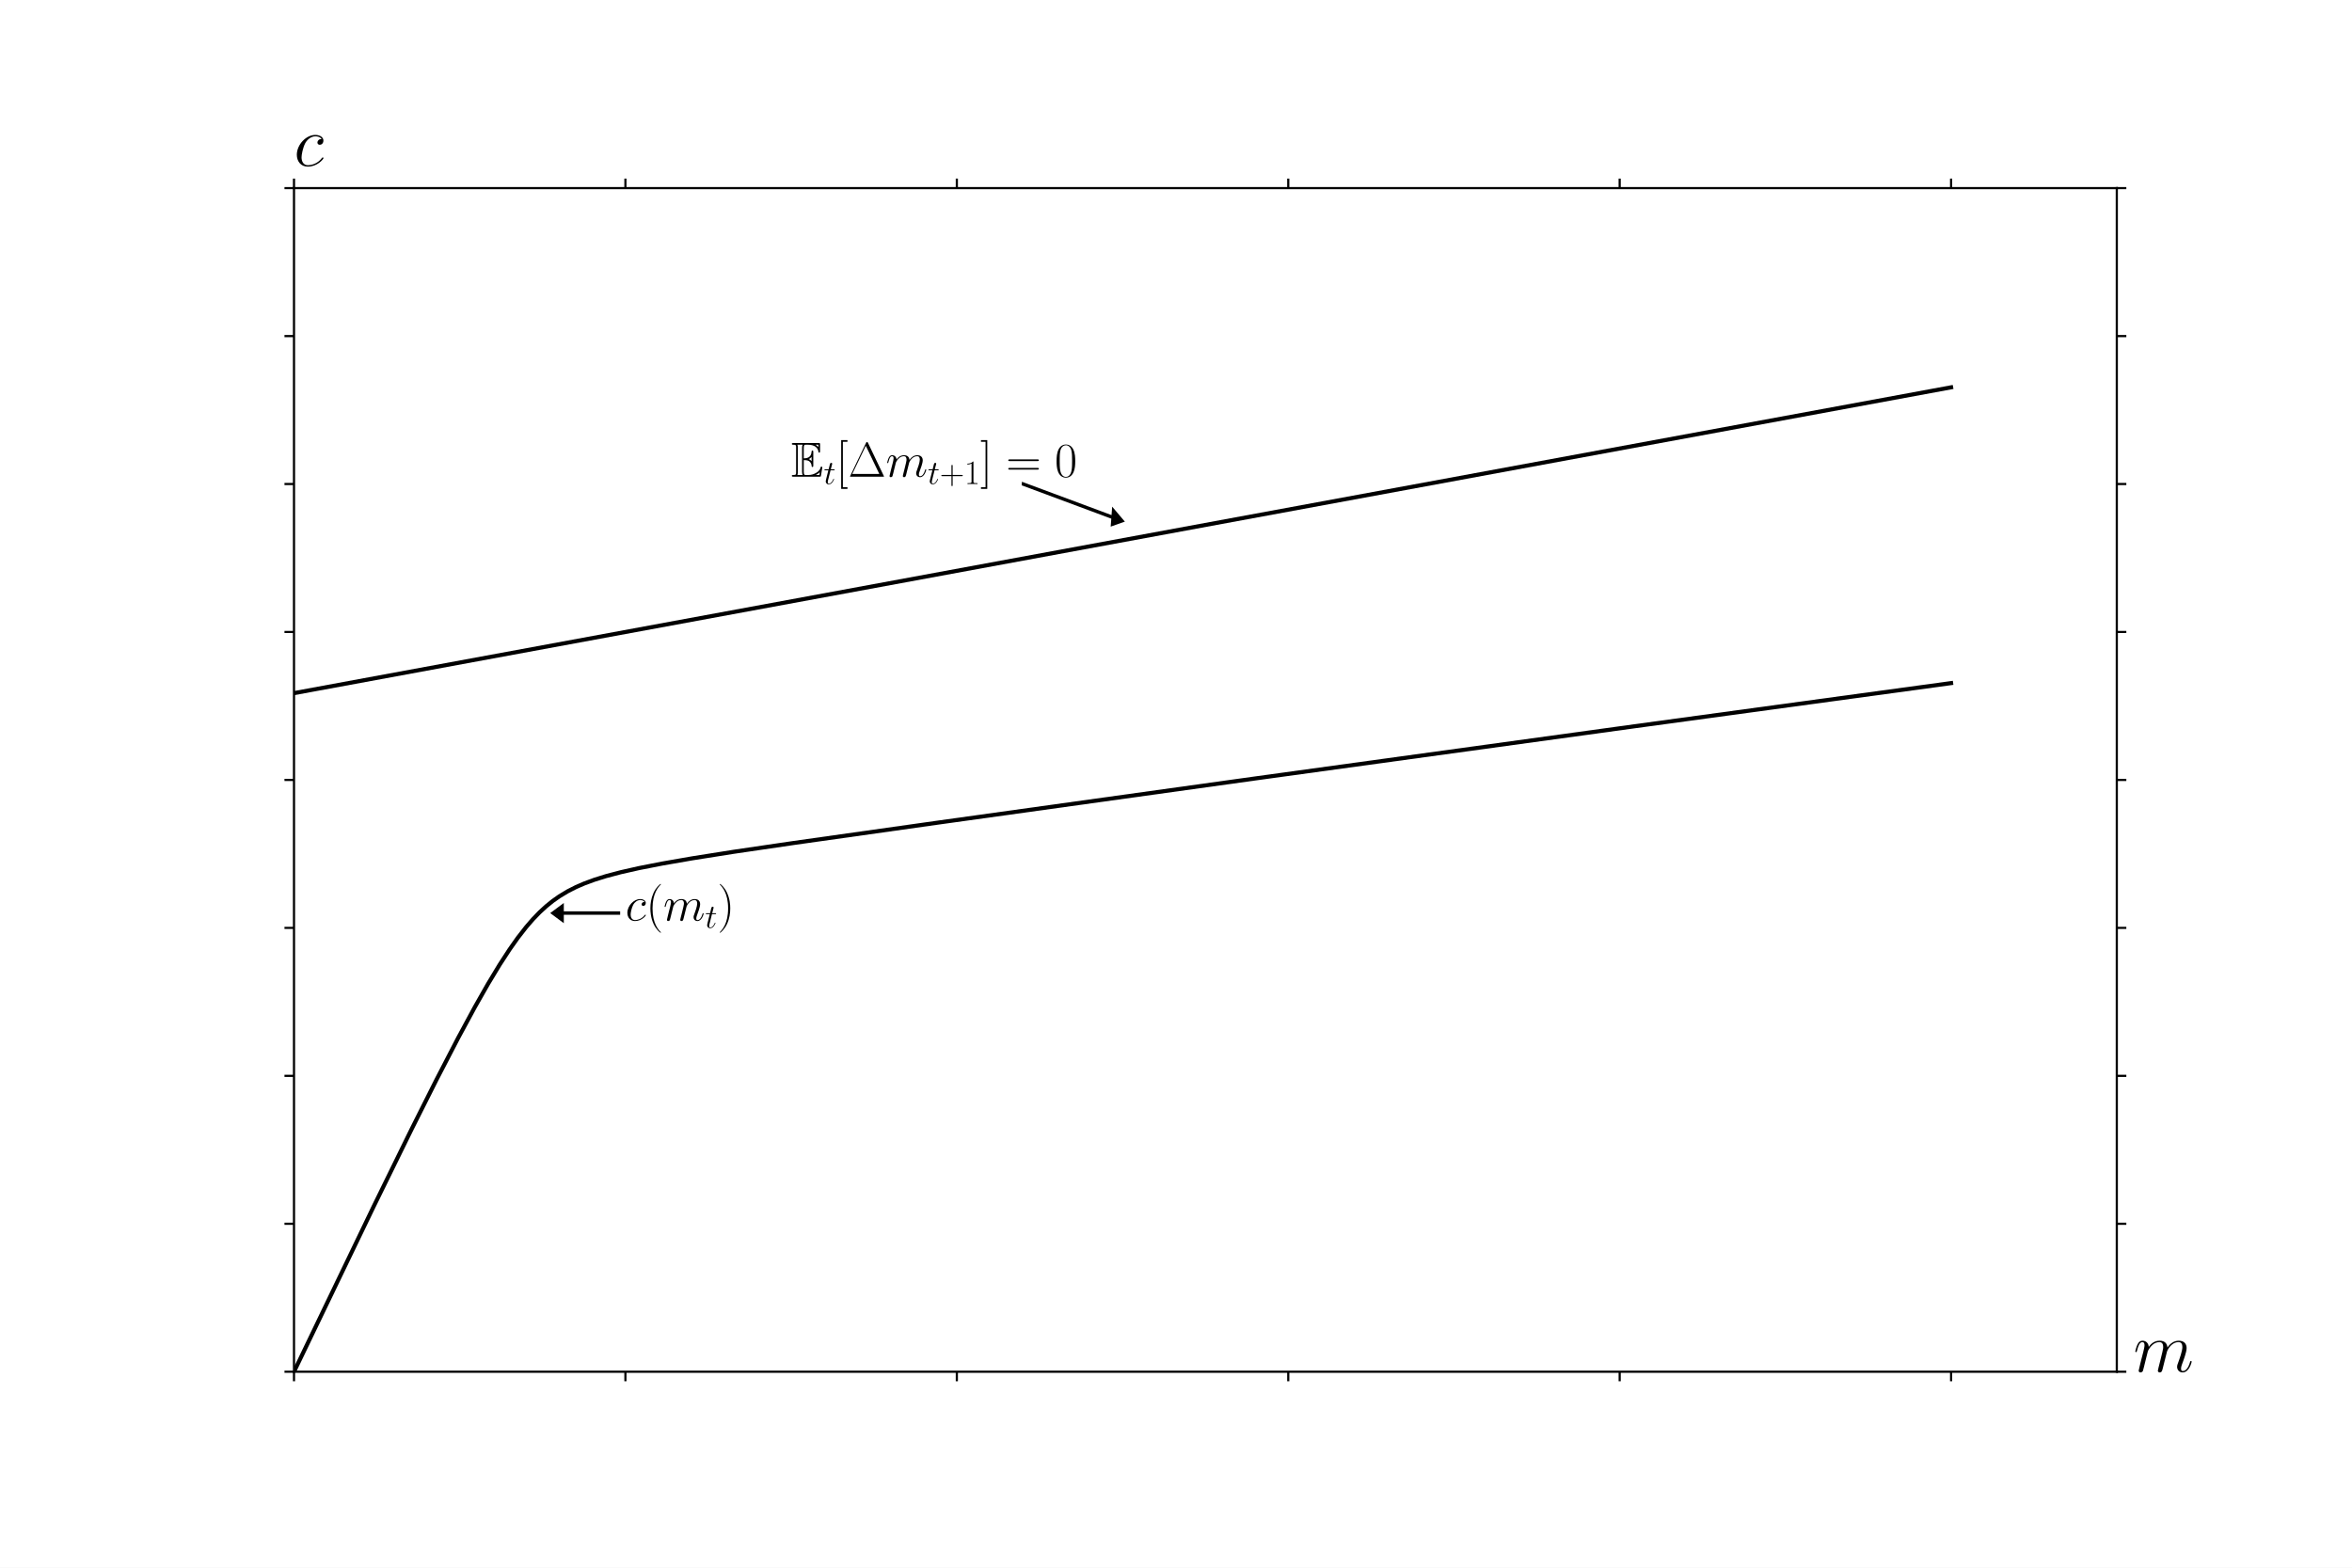
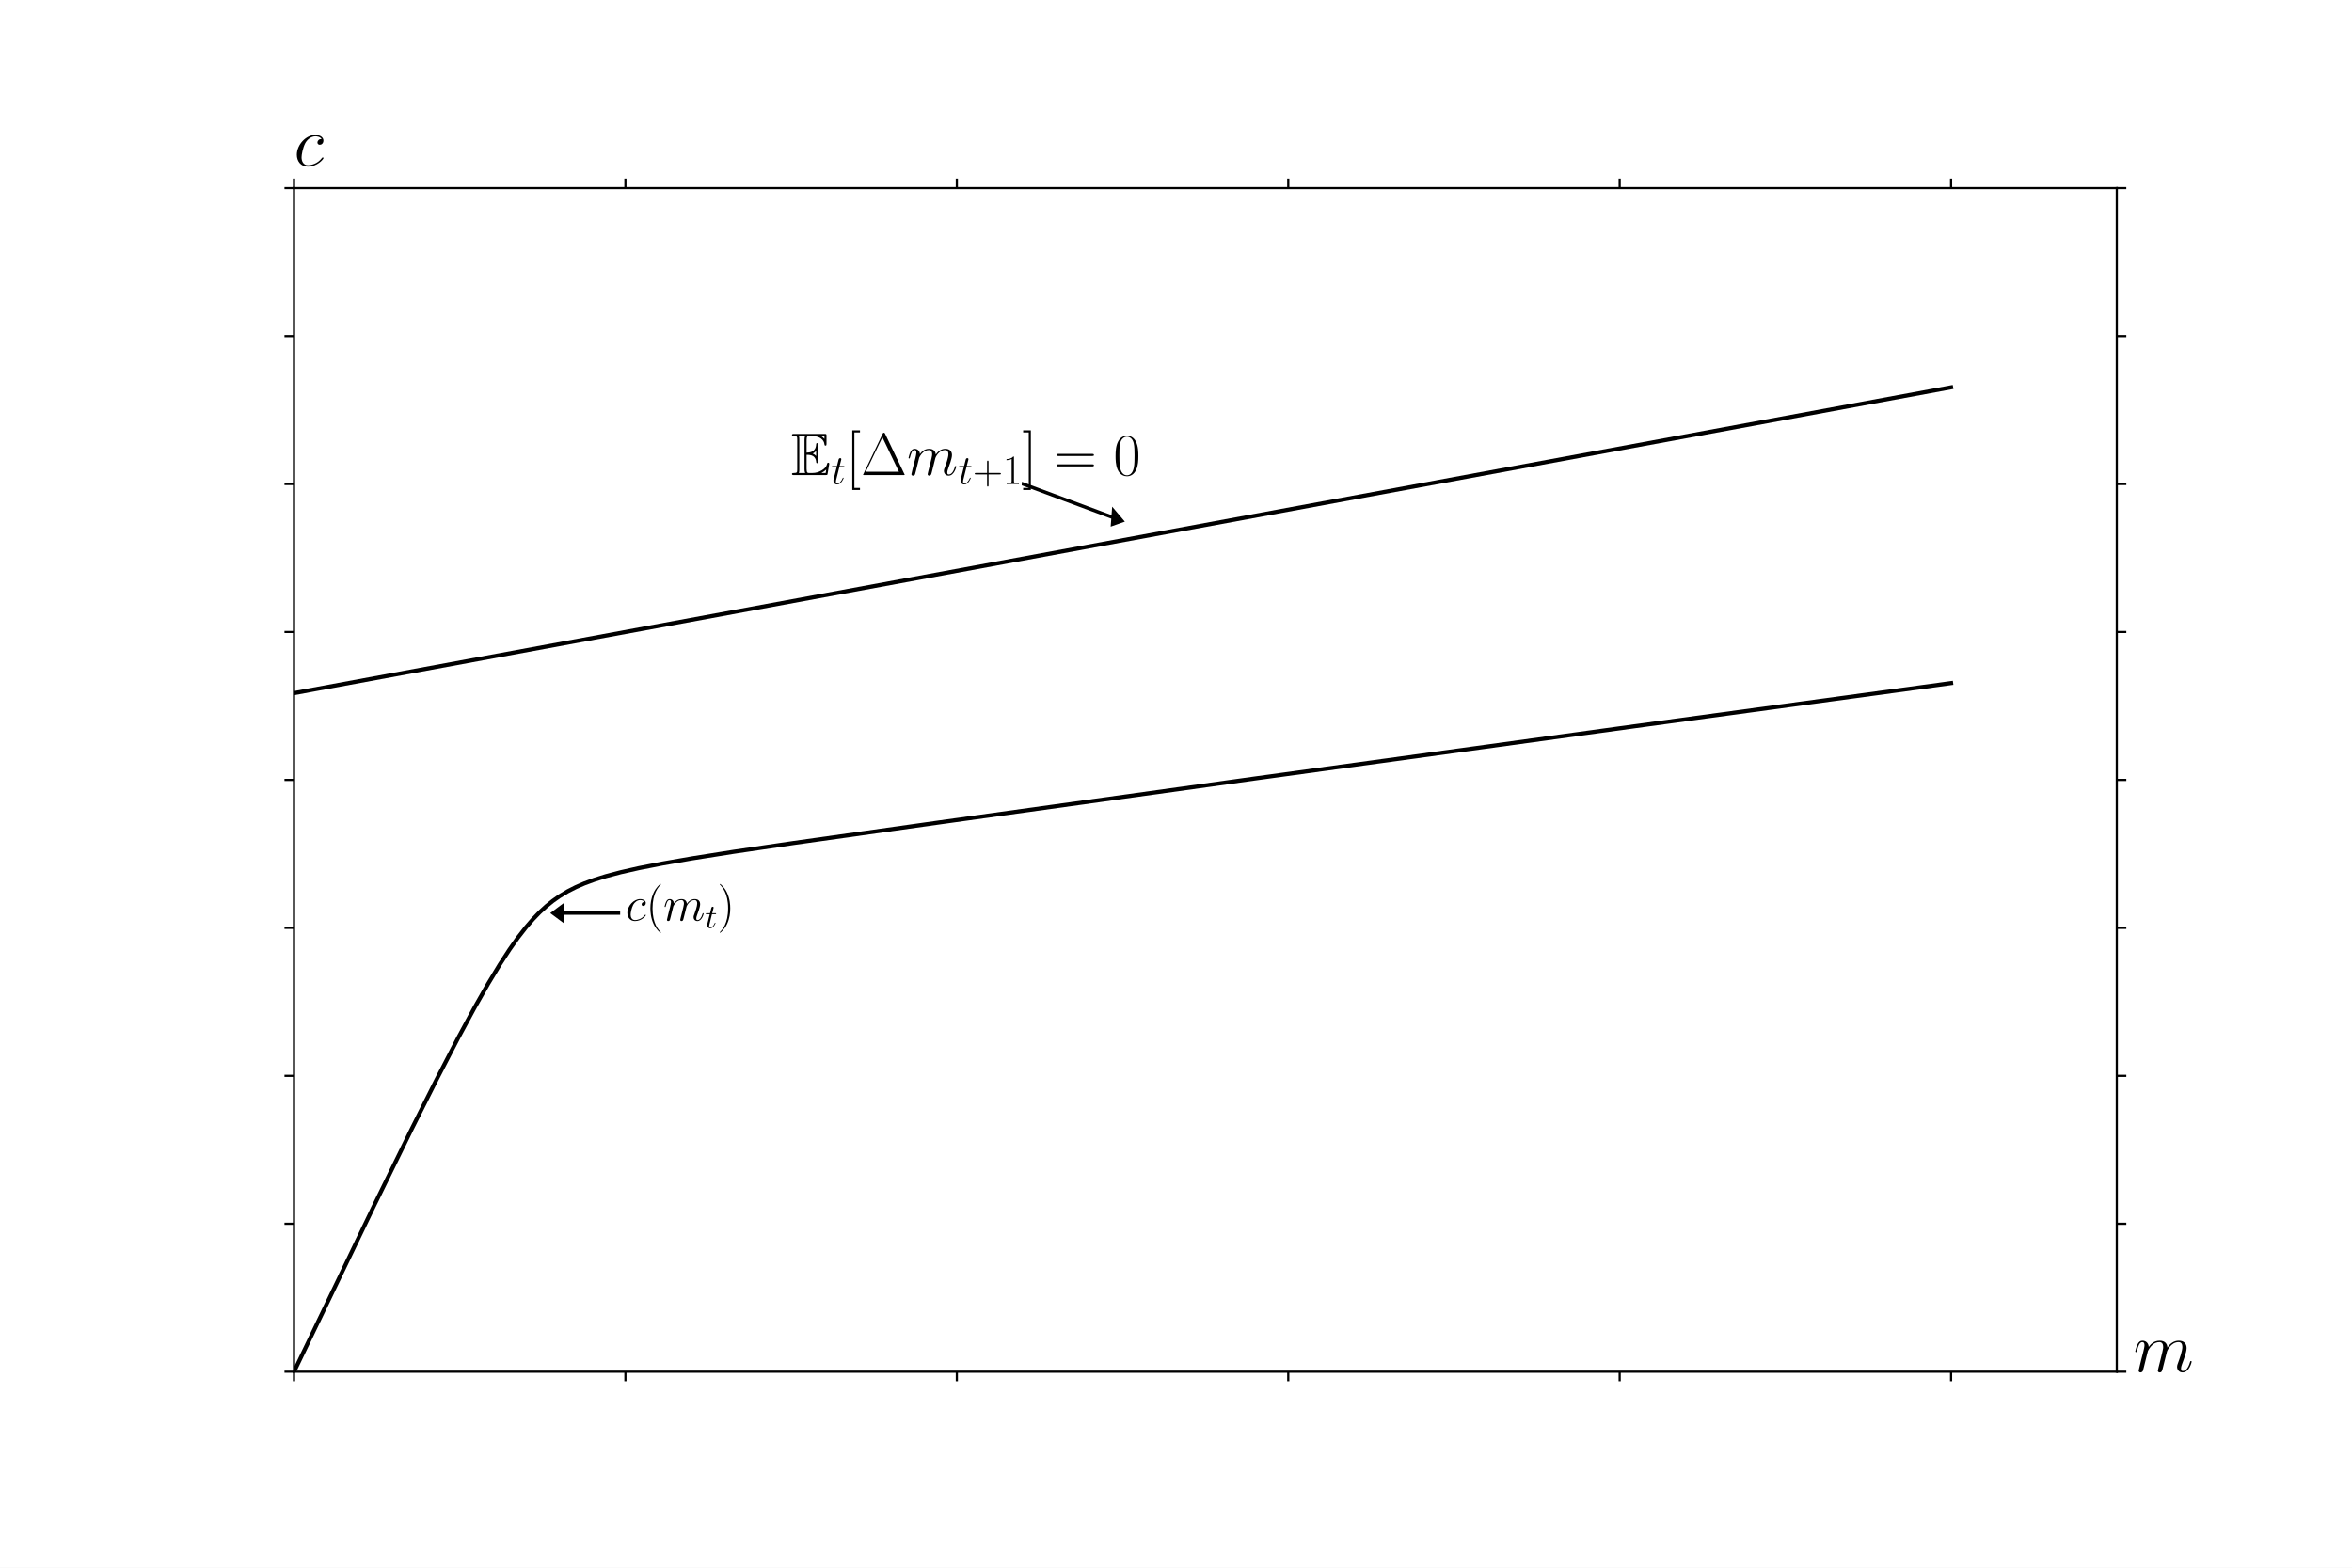
<svg xmlns="http://www.w3.org/2000/svg" xmlns:xlink="http://www.w3.org/1999/xlink" height="576pt" version="1.1" viewBox="0 0 864 576" width="864pt">
  <defs>
    <style type="text/css">
*{stroke-linecap:butt;stroke-linejoin:round;white-space:pre;}
  </style>
  </defs>
  <g id="figure_1">
    <g id="patch_1">
      <path d="M 0 576  L 864 576  L 864 0  L 0 0  z " style="fill:#ffffff;" />
    </g>
    <g id="axes_1">
      <g id="patch_2">
        <path d="M 108 504  L 777.6 504  L 777.6 69.12  L 108 69.12  z " style="fill:#ffffff;" />
      </g>
      <g id="patch_3">
-         <path clip-path="url(#p784c41671b)" d="M 202.961 335.484  L 206.614 332.766  L 206.614 335.348  L 227.311 335.348  L 227.311 335.62  L 206.614 335.62  L 206.614 338.202  z " style="stroke:#000000;stroke-linejoin:miter;" />
+         <path clip-path="url(#p64ff75848f)" d="M 202.961 335.484  L 206.614 332.766  L 206.614 335.348  L 227.311 335.348  L 227.311 335.62  L 206.614 335.62  L 206.614 338.202  z " style="stroke:#000000;stroke-linejoin:miter;" />
      </g>
      <g id="patch_4">
-         <path clip-path="url(#p784c41671b)" d="M 412.364 191.43  L 408.561 192.771  L 408.751 190.224  L 375.83 177.974  L 375.85 177.706  L 408.771 189.955  L 408.961 187.408  z " style="stroke:#000000;stroke-linejoin:miter;" />
+         <path clip-path="url(#p64ff75848f)" d="M 412.364 191.43  L 408.561 192.771  L 408.751 190.224  L 375.83 177.974  L 375.85 177.706  L 408.771 189.955  L 408.961 187.408  z " style="stroke:#000000;stroke-linejoin:miter;" />
      </g>
      <g id="matplotlib.axis_1">
        <g id="xtick_1">
          <g id="line2d_1">
            <defs>
-               <path d="M 0 0  L 0 3.5  " id="m76a2f9e81b" style="stroke:#000000;stroke-width:0.8;" />
-             </defs>
-             <g>
-               <use style="stroke:#000000;stroke-width:0.8;" x="108" xlink:href="#m76a2f9e81b" y="504" />
+               <path d="M 0 0  L 0 3.5  " id="m7aeabcb725" style="stroke:#000000;stroke-width:0.8;" />
+             </defs>
+             <g>
+               <use style="stroke:#000000;stroke-width:0.8;" x="108" xlink:href="#m7aeabcb725" y="504" />
            </g>
          </g>
          <g id="line2d_2">
            <defs>
-               <path d="M 0 0  L 0 -3.5  " id="m7934b4fb27" style="stroke:#000000;stroke-width:0.8;" />
-             </defs>
-             <g>
-               <use style="stroke:#000000;stroke-width:0.8;" x="108" xlink:href="#m7934b4fb27" y="69.12" />
+               <path d="M 0 0  L 0 -3.5  " id="m702e0381ff" style="stroke:#000000;stroke-width:0.8;" />
+             </defs>
+             <g>
+               <use style="stroke:#000000;stroke-width:0.8;" x="108" xlink:href="#m702e0381ff" y="69.12" />
            </g>
          </g>
        </g>
        <g id="xtick_2">
          <g id="line2d_3">
            <g>
-               <use style="stroke:#000000;stroke-width:0.8;" x="229.745" xlink:href="#m76a2f9e81b" y="504" />
+               <use style="stroke:#000000;stroke-width:0.8;" x="229.745" xlink:href="#m7aeabcb725" y="504" />
            </g>
          </g>
          <g id="line2d_4">
            <g>
-               <use style="stroke:#000000;stroke-width:0.8;" x="229.745" xlink:href="#m7934b4fb27" y="69.12" />
+               <use style="stroke:#000000;stroke-width:0.8;" x="229.745" xlink:href="#m702e0381ff" y="69.12" />
            </g>
          </g>
        </g>
        <g id="xtick_3">
          <g id="line2d_5">
            <g>
-               <use style="stroke:#000000;stroke-width:0.8;" x="351.491" xlink:href="#m76a2f9e81b" y="504" />
+               <use style="stroke:#000000;stroke-width:0.8;" x="351.491" xlink:href="#m7aeabcb725" y="504" />
            </g>
          </g>
          <g id="line2d_6">
            <g>
-               <use style="stroke:#000000;stroke-width:0.8;" x="351.491" xlink:href="#m7934b4fb27" y="69.12" />
+               <use style="stroke:#000000;stroke-width:0.8;" x="351.491" xlink:href="#m702e0381ff" y="69.12" />
            </g>
          </g>
        </g>
        <g id="xtick_4">
          <g id="line2d_7">
            <g>
-               <use style="stroke:#000000;stroke-width:0.8;" x="473.236" xlink:href="#m76a2f9e81b" y="504" />
+               <use style="stroke:#000000;stroke-width:0.8;" x="473.236" xlink:href="#m7aeabcb725" y="504" />
            </g>
          </g>
          <g id="line2d_8">
            <g>
-               <use style="stroke:#000000;stroke-width:0.8;" x="473.236" xlink:href="#m7934b4fb27" y="69.12" />
+               <use style="stroke:#000000;stroke-width:0.8;" x="473.236" xlink:href="#m702e0381ff" y="69.12" />
            </g>
          </g>
        </g>
        <g id="xtick_5">
          <g id="line2d_9">
            <g>
-               <use style="stroke:#000000;stroke-width:0.8;" x="594.982" xlink:href="#m76a2f9e81b" y="504" />
+               <use style="stroke:#000000;stroke-width:0.8;" x="594.982" xlink:href="#m7aeabcb725" y="504" />
            </g>
          </g>
          <g id="line2d_10">
            <g>
-               <use style="stroke:#000000;stroke-width:0.8;" x="594.982" xlink:href="#m7934b4fb27" y="69.12" />
+               <use style="stroke:#000000;stroke-width:0.8;" x="594.982" xlink:href="#m702e0381ff" y="69.12" />
            </g>
          </g>
        </g>
        <g id="xtick_6">
          <g id="line2d_11">
            <g>
-               <use style="stroke:#000000;stroke-width:0.8;" x="716.727" xlink:href="#m76a2f9e81b" y="504" />
+               <use style="stroke:#000000;stroke-width:0.8;" x="716.727" xlink:href="#m7aeabcb725" y="504" />
            </g>
          </g>
          <g id="line2d_12">
            <g>
-               <use style="stroke:#000000;stroke-width:0.8;" x="716.727" xlink:href="#m7934b4fb27" y="69.12" />
+               <use style="stroke:#000000;stroke-width:0.8;" x="716.727" xlink:href="#m702e0381ff" y="69.12" />
            </g>
          </g>
        </g>
      </g>
      <g id="matplotlib.axis_2">
        <g id="ytick_1">
          <g id="line2d_13">
            <defs>
-               <path d="M 0 0  L -3.5 0  " id="m42ce04be7b" style="stroke:#000000;stroke-width:0.8;" />
-             </defs>
-             <g>
-               <use style="stroke:#000000;stroke-width:0.8;" x="108" xlink:href="#m42ce04be7b" y="504" />
+               <path d="M 0 0  L -3.5 0  " id="mb1b9be28d6" style="stroke:#000000;stroke-width:0.8;" />
+             </defs>
+             <g>
+               <use style="stroke:#000000;stroke-width:0.8;" x="108" xlink:href="#mb1b9be28d6" y="504" />
            </g>
          </g>
          <g id="line2d_14">
            <defs>
-               <path d="M 0 0  L 3.5 0  " id="m83ab026bbe" style="stroke:#000000;stroke-width:0.8;" />
-             </defs>
-             <g>
-               <use style="stroke:#000000;stroke-width:0.8;" x="777.6" xlink:href="#m83ab026bbe" y="504" />
+               <path d="M 0 0  L 3.5 0  " id="m62a5bae2b1" style="stroke:#000000;stroke-width:0.8;" />
+             </defs>
+             <g>
+               <use style="stroke:#000000;stroke-width:0.8;" x="777.6" xlink:href="#m62a5bae2b1" y="504" />
            </g>
          </g>
        </g>
        <g id="ytick_2">
          <g id="line2d_15">
            <g>
-               <use style="stroke:#000000;stroke-width:0.8;" x="108" xlink:href="#m42ce04be7b" y="449.64" />
+               <use style="stroke:#000000;stroke-width:0.8;" x="108" xlink:href="#mb1b9be28d6" y="449.64" />
            </g>
          </g>
          <g id="line2d_16">
            <g>
-               <use style="stroke:#000000;stroke-width:0.8;" x="777.6" xlink:href="#m83ab026bbe" y="449.64" />
+               <use style="stroke:#000000;stroke-width:0.8;" x="777.6" xlink:href="#m62a5bae2b1" y="449.64" />
            </g>
          </g>
        </g>
        <g id="ytick_3">
          <g id="line2d_17">
            <g>
-               <use style="stroke:#000000;stroke-width:0.8;" x="108" xlink:href="#m42ce04be7b" y="395.28" />
+               <use style="stroke:#000000;stroke-width:0.8;" x="108" xlink:href="#mb1b9be28d6" y="395.28" />
            </g>
          </g>
          <g id="line2d_18">
            <g>
-               <use style="stroke:#000000;stroke-width:0.8;" x="777.6" xlink:href="#m83ab026bbe" y="395.28" />
+               <use style="stroke:#000000;stroke-width:0.8;" x="777.6" xlink:href="#m62a5bae2b1" y="395.28" />
            </g>
          </g>
        </g>
        <g id="ytick_4">
          <g id="line2d_19">
            <g>
-               <use style="stroke:#000000;stroke-width:0.8;" x="108" xlink:href="#m42ce04be7b" y="340.92" />
+               <use style="stroke:#000000;stroke-width:0.8;" x="108" xlink:href="#mb1b9be28d6" y="340.92" />
            </g>
          </g>
          <g id="line2d_20">
            <g>
-               <use style="stroke:#000000;stroke-width:0.8;" x="777.6" xlink:href="#m83ab026bbe" y="340.92" />
+               <use style="stroke:#000000;stroke-width:0.8;" x="777.6" xlink:href="#m62a5bae2b1" y="340.92" />
            </g>
          </g>
        </g>
        <g id="ytick_5">
          <g id="line2d_21">
            <g>
-               <use style="stroke:#000000;stroke-width:0.8;" x="108" xlink:href="#m42ce04be7b" y="286.56" />
+               <use style="stroke:#000000;stroke-width:0.8;" x="108" xlink:href="#mb1b9be28d6" y="286.56" />
            </g>
          </g>
          <g id="line2d_22">
            <g>
-               <use style="stroke:#000000;stroke-width:0.8;" x="777.6" xlink:href="#m83ab026bbe" y="286.56" />
+               <use style="stroke:#000000;stroke-width:0.8;" x="777.6" xlink:href="#m62a5bae2b1" y="286.56" />
            </g>
          </g>
        </g>
        <g id="ytick_6">
          <g id="line2d_23">
            <g>
-               <use style="stroke:#000000;stroke-width:0.8;" x="108" xlink:href="#m42ce04be7b" y="232.2" />
+               <use style="stroke:#000000;stroke-width:0.8;" x="108" xlink:href="#mb1b9be28d6" y="232.2" />
            </g>
          </g>
          <g id="line2d_24">
            <g>
-               <use style="stroke:#000000;stroke-width:0.8;" x="777.6" xlink:href="#m83ab026bbe" y="232.2" />
+               <use style="stroke:#000000;stroke-width:0.8;" x="777.6" xlink:href="#m62a5bae2b1" y="232.2" />
            </g>
          </g>
        </g>
        <g id="ytick_7">
          <g id="line2d_25">
            <g>
-               <use style="stroke:#000000;stroke-width:0.8;" x="108" xlink:href="#m42ce04be7b" y="177.84" />
+               <use style="stroke:#000000;stroke-width:0.8;" x="108" xlink:href="#mb1b9be28d6" y="177.84" />
            </g>
          </g>
          <g id="line2d_26">
            <g>
-               <use style="stroke:#000000;stroke-width:0.8;" x="777.6" xlink:href="#m83ab026bbe" y="177.84" />
+               <use style="stroke:#000000;stroke-width:0.8;" x="777.6" xlink:href="#m62a5bae2b1" y="177.84" />
            </g>
          </g>
        </g>
        <g id="ytick_8">
          <g id="line2d_27">
            <g>
-               <use style="stroke:#000000;stroke-width:0.8;" x="108" xlink:href="#m42ce04be7b" y="123.48" />
+               <use style="stroke:#000000;stroke-width:0.8;" x="108" xlink:href="#mb1b9be28d6" y="123.48" />
            </g>
          </g>
          <g id="line2d_28">
            <g>
-               <use style="stroke:#000000;stroke-width:0.8;" x="777.6" xlink:href="#m83ab026bbe" y="123.48" />
+               <use style="stroke:#000000;stroke-width:0.8;" x="777.6" xlink:href="#m62a5bae2b1" y="123.48" />
            </g>
          </g>
        </g>
        <g id="ytick_9">
          <g id="line2d_29">
            <g>
-               <use style="stroke:#000000;stroke-width:0.8;" x="108" xlink:href="#m42ce04be7b" y="69.12" />
+               <use style="stroke:#000000;stroke-width:0.8;" x="108" xlink:href="#mb1b9be28d6" y="69.12" />
            </g>
          </g>
          <g id="line2d_30">
            <g>
-               <use style="stroke:#000000;stroke-width:0.8;" x="777.6" xlink:href="#m83ab026bbe" y="69.12" />
+               <use style="stroke:#000000;stroke-width:0.8;" x="777.6" xlink:href="#m62a5bae2b1" y="69.12" />
            </g>
          </g>
        </g>
      </g>
      <g id="line2d_31">
-         <path clip-path="url(#p784c41671b)" d="M 108 504  L 137.248 443.309  L 151.263 414.754  L 160.403 396.582  L 168.324 381.317  L 174.418 370.048  L 179.292 361.483  L 183.558 354.429  L 187.214 348.814  L 190.26 344.508  L 193.307 340.596  L 195.744 337.775  L 198.182 335.245  L 200.619 333.001  L 203.057 331.032  L 205.494 329.315  L 208.541 327.479  L 211.587 325.93  L 214.634 324.611  L 218.29 323.262  L 222.555 321.926  L 228.039 320.473  L 234.742 318.959  L 243.273 317.288  L 254.241 315.379  L 269.474 312.971  L 291.41 309.751  L 343.813 302.352  L 460.806 286.061  L 600.344 266.858  L 716.727 250.987  L 716.727 250.987  " style="fill:none;stroke:#000000;stroke-linecap:square;stroke-width:1.5;" />
+         <path clip-path="url(#p64ff75848f)" d="M 108 504  L 137.248 443.309  L 151.263 414.754  L 160.403 396.582  L 168.324 381.317  L 174.418 370.048  L 179.292 361.483  L 183.558 354.429  L 187.214 348.814  L 190.26 344.508  L 193.307 340.596  L 195.744 337.775  L 198.182 335.245  L 200.619 333.001  L 203.057 331.032  L 205.494 329.315  L 208.541 327.479  L 211.587 325.93  L 214.634 324.611  L 218.29 323.262  L 222.555 321.926  L 228.039 320.473  L 234.742 318.959  L 243.273 317.288  L 254.241 315.379  L 269.474 312.971  L 291.41 309.751  L 343.813 302.352  L 460.806 286.061  L 600.344 266.858  L 716.727 250.987  L 716.727 250.987  " style="fill:none;stroke:#000000;stroke-linecap:square;stroke-width:1.5;" />
      </g>
      <g id="line2d_32">
-         <path clip-path="url(#p784c41671b)" d="M 108 254.673  L 716.727 142.309  L 716.727 142.309  " style="fill:none;stroke:#000000;stroke-linecap:square;stroke-width:1.5;" />
+         <path clip-path="url(#p64ff75848f)" d="M 108 254.673  L 716.727 142.309  L 716.727 142.309  " style="fill:none;stroke:#000000;stroke-linecap:square;stroke-width:1.5;" />
      </g>
      <g id="patch_5">
        <path d="M 108 504  L 108 69.12  " style="fill:none;stroke:#000000;stroke-linecap:square;stroke-linejoin:miter;stroke-width:0.8;" />
      </g>
      <g id="patch_6">
        <path d="M 777.6 504  L 777.6 69.12  " style="fill:none;stroke:#000000;stroke-linecap:square;stroke-linejoin:miter;stroke-width:0.8;" />
      </g>
      <g id="patch_7">
        <path d="M 108 504  L 777.6 504  " style="fill:none;stroke:#000000;stroke-linecap:square;stroke-linejoin:miter;stroke-width:0.8;" />
      </g>
      <g id="patch_8">
        <path d="M 108 69.12  L 777.6 69.12  " style="fill:none;stroke:#000000;stroke-linecap:square;stroke-linejoin:miter;stroke-width:0.8;" />
      </g>
      <g id="text_1">
        <defs>
          <path d="M 39.094 38  C 37.203 38 36.297 38 34.906 36.797  C 34.297 36.297 33.203 34.797 33.203 33.188  C 33.203 31.188 34.703 29.984 36.594 29.984  C 39 29.984 41.703 31.984 41.703 35.984  C 41.703 40.484 37.094 44 30.203 44  C 17.094 44 4 30.188 4 15.797  C 4 6.969 9.406 -1 19.594 -1  C 33.203 -1 41.797 9.719 41.797 11.031  C 41.797 11.641 41.203 12.141 40.797 12.141  C 40.5 12.141 40.406 12.047 39.5 11.125  C 33.094 2.516 23.594 1 19.797 1  C 12.906 1 10.703 7.078 10.703 12.141  C 10.703 15.688 12.406 25.531 16 32.391  C 18.594 37.094 24 41.984 30.297 41.984  C 31.594 41.984 37.094 41.812 39.094 38  z " id="CMMI12-99" />
        </defs>
        <g transform="translate(108 60.966)scale(0.26 -0.26)">
          <use transform="scale(0.996264)" xlink:href="#CMMI12-99" />
        </g>
      </g>
      <g id="text_2">
        <defs>
          <path d="M 20.594 29.219  C 20.797 29.828 23.297 34.812 27 38  C 29.594 40.391 33 41.984 36.906 41.984  C 40.906 41.984 42.297 39 42.297 35.016  C 42.297 34.406 42.297 32.422 41.094 27.734  L 38.594 17.453  C 37.797 14.453 35.906 7.078 35.703 5.984  C 35.297 4.484 34.703 1.891 34.703 1.484  C 34.703 0.094 35.797 -1 37.297 -1  C 40.297 -1 40.797 1.297 41.703 4.891  L 47.703 28.719  C 47.906 29.531 53.094 41.984 64.094 41.984  C 68.094 41.984 69.5 39 69.5 35.016  C 69.5 29.422 65.594 18.547 63.406 12.562  C 62.5 10.172 62 8.875 62 7.078  C 62 2.594 65.094 -1 69.906 -1  C 79.203 -1 82.703 13.656 82.703 14.266  C 82.703 14.766 82.297 15.156 81.703 15.156  C 80.797 15.156 80.703 14.859 80.203 13.156  C 77.906 5.188 74.203 1 70.203 1  C 69.203 1 67.594 1.094 67.594 4.281  C 67.594 6.875 68.797 10.078 69.203 11.172  C 71 15.953 75.5 27.734 75.5 33.516  C 75.5 39.5 72 44 64.406 44  C 57.703 44 52.297 40.203 48.297 34.312  C 48 39.703 44.703 44 37.203 44  C 28.297 44 23.594 37.703 21.797 35.203  C 21.5 40.891 17.406 44 13 44  C 10.094 44 7.797 42.594 5.906 38.797  C 4.094 35.203 2.703 29.125 2.703 28.719  C 2.703 28.328 3.094 27.828 3.797 27.828  C 4.594 27.828 4.703 27.922 5.297 30.219  C 6.797 36.109 8.703 41.984 12.703 41.984  C 15 41.984 15.797 40.391 15.797 37.406  C 15.797 35.203 14.797 31.312 14.094 28.234  L 11.297 17.453  C 10.906 15.562 9.797 11.062 9.297 9.266  C 8.594 6.672 7.5 1.984 7.5 1.484  C 7.5 0.094 8.594 -1 10.094 -1  C 11.297 -1 12.703 -0.406 13.5 1.094  C 13.703 1.594 14.594 5.078 15.094 7.078  L 17.297 16.062  z " id="CMMI12-109" />
        </defs>
        <g transform="translate(783.6873 504)scale(0.26 -0.26)">
          <use transform="scale(0.996264)" xlink:href="#CMMI12-109" />
        </g>
      </g>
      <g id="text_3">
        <defs>
          <path d="M 30.594 -24.406  C 30.594 -24.312 30.594 -24.109 30.297 -23.812  C 25.703 -19.109 13.406 -6.297 13.406 24.938  C 13.406 56.172 25.5 68.875 30.406 73.891  C 30.406 73.984 30.594 74.188 30.594 74.484  C 30.594 74.797 30.297 75 29.906 75  C 28.797 75 20.297 67.578 15.406 56.562  C 10.406 45.453 9 34.656 9 25.047  C 9 17.828 9.703 5.625 15.703 -7.297  C 20.5 -17.703 28.703 -25 29.906 -25  C 30.406 -25 30.594 -24.812 30.594 -24.406  z " id="CMR17-40" />
          <path d="M 20.094 40.094  L 29.297 40.094  C 31.203 40.094 32.203 40.094 32.203 41.891  C 32.203 43 31.594 43 29.594 43  L 20.797 43  L 24.5 57.25  C 24.906 58.625 24.906 58.812 24.906 59.5  C 24.906 61.094 23.594 62 22.297 62  C 21.5 62 19.203 61.688 18.406 58.531  L 14.5 43  L 5.094 43  C 3.094 43 2.203 43 2.203 41.094  C 2.203 40.094 2.906 40.094 4.797 40.094  L 13.703 40.094  L 7.094 13.766  C 6.297 10.266 6 9.266 6 7.969  C 6 3.281 9.297 -1 14.906 -1  C 25 -1 30.406 13.562 30.406 14.266  C 30.406 14.859 30 15.156 29.406 15.156  C 29.203 15.156 28.797 15.156 28.594 14.75  C 28.5 14.656 28.406 14.562 27.703 12.969  C 25.594 7.969 21 1 15.203 1  C 12.203 1 12 3.484 12 5.688  C 12 5.781 12 7.672 12.297 8.875  z " id="CMMI12-116" />
          <path d="M 26.297 24.938  C 26.297 32.141 25.594 44.359 19.594 57.266  C 14.797 67.688 6.594 75 5.406 75  C 5.094 75 4.703 74.891 4.703 74.391  C 4.703 74.188 4.797 74.094 4.906 73.891  C 9.703 68.875 21.906 56.172 21.906 25.047  C 21.906 -6.188 9.797 -18.906 4.906 -23.906  C 4.797 -24.109 4.703 -24.203 4.703 -24.406  C 4.703 -24.906 5.094 -25 5.406 -25  C 6.5 -25 15 -17.609 19.906 -6.594  C 24.906 4.516 26.297 15.328 26.297 24.938  z " id="CMR17-41" />
        </defs>
        <g transform="translate(229.7455 340.92)scale(0.18 -0.18)">
          <use transform="translate(0 14.94392)scale(0.996264)" xlink:href="#CMMI12-99" />
          <use transform="translate(41.98323 14.94392)scale(0.996264)" xlink:href="#CMR17-40" />
          <use transform="translate(77.264 14.94392)scale(0.996264)" xlink:href="#CMMI12-109" />
          <use transform="translate(162.5912 0)scale(0.697382)" xlink:href="#CMMI12-116" />
          <use transform="translate(187.7477 14.94392)scale(0.996264)" xlink:href="#CMR17-41" />
        </g>
      </g>
      <g id="text_4">
        <defs>
          <path d="M 25.906 34  C 28.406 34 33.203 34 36.703 31.859  C 41.5 28.719 41.906 23.25 41.906 22.641  C 42 21.219 42 19.906 43.703 19.906  C 45.406 19.906 45.406 21.328 45.406 23.156  L 45.406 50.438  C 45.406 52.047 45.406 53.656 43.703 53.656  C 42 53.656 41.906 52.141 41.906 51.344  C 41.297 38.391 31.094 37.688 25.906 37.594  L 25.906 58.766  C 25.906 65.484 27.797 65.484 30.203 65.484  L 35 65.484  C 48.5 65.484 55.203 58.562 55.797 51.641  C 55.906 50.844 56 49.328 57.594 49.328  C 59.297 49.328 59.297 50.938 59.297 52.641  L 59.297 65.688  C 59.297 68.797 59.094 69 56 69  L 4.797 69  C 3 69 1.406 69 1.406 67.188  C 1.406 65.484 3.297 65.484 4.094 65.484  C 9.797 65.484 10.203 64.688 10.203 59.766  L 10.203 9.266  C 10.203 4.5 9.906 3.5 4.594 3.5  C 3.094 3.5 1.406 3.5 1.406 1.797  C 1.406 0 3 0 4.797 0  L 57.797 0  C 59.703 0 60.703 0 61 1.391  C 61.094 1.5 63.906 18.391 63.906 18.891  C 63.906 20.016 63 20.719 62.203 20.719  C 60.797 20.719 60.406 19.406 60.406 19.297  C 59.797 16.672 58.797 12.406 51.5 8.047  C 46.297 4.906 41.203 3.5 35.703 3.5  L 30.203 3.5  C 27.797 3.5 25.906 3.5 25.906 10.281  z M 55.797 65.484  L 55.797 60.672  C 54.094 62.578 52.203 64.188 50.094 65.484  z M 36.297 36.094  C 37.906 36.797 40.094 38.297 41.906 40.406  L 41.906 31.969  C 39.5 34.688 36.406 36 36.297 36  z M 13.703 59.969  C 13.703 61.172 13.703 63.688 12.906 65.484  L 23.5 65.484  C 22.406 63.188 22.406 59.875 22.406 58.969  L 22.406 10.078  C 22.406 6.438 23.094 4.406 23.5 3.5  L 12.906 3.5  C 13.703 5.312 13.703 7.844 13.703 9.062  z M 50.906 3.5  L 50.906 3.594  C 54.094 5.219 56.797 7.344 58.797 9.172  C 58.703 8.766 58 4.297 57.906 3.5  z " id="MSBM10-69" />
          <path d="M 23.5 -25  L 23.5 -21.5  L 14.094 -21.5  L 14.094 71.484  L 23.5 71.484  L 23.5 75  L 10.594 75  L 10.594 -25  z " id="CMR17-91" />
          <path d="M 40.594 69.297  C 39.797 71 39.406 71 38.594 71  C 37.406 71 37.297 70.797 36.594 69.391  L 4.203 1.688  C 4.094 1.5 3.703 0.594 3.703 0.5  C 3.703 0.094 3.797 0 5.594 0  L 71.5 0  C 73.297 0 73.406 0.094 73.406 0.5  C 73.406 0.594 73 1.5 72.906 1.688  z M 36.094 63.375  L 63.797 5.594  L 8.297 5.594  z " id="CMR17-1" />
          <path d="M 37.703 23  L 64.203 23  C 65.594 23 67.297 23 67.297 24.688  C 67.297 26.5 65.703 26.5 64.203 26.5  L 37.703 26.5  L 37.703 52.891  C 37.703 54.297 37.703 56 36 56  C 34.203 56 34.203 54.391 34.203 52.891  L 34.203 26.5  L 7.703 26.5  C 6.297 26.5 4.594 26.5 4.594 24.797  C 4.594 23 6.203 23 7.703 23  L 34.203 23  L 34.203 -3.031  C 34.203 -4.406 34.203 -6.109 35.906 -6.109  C 37.703 -6.109 37.703 -4.516 37.703 -3.031  z " id="CMR17-43" />
          <path d="M 26.594 63.797  C 26.594 65.891 26.5 66 25.094 66  C 21.203 61.359 15.297 59.891 9.703 59.688  C 9.406 59.688 8.906 59.688 8.797 59.5  C 8.703 59.297 8.703 59.094 8.703 57  C 11.797 57 17 57.594 21 59.984  L 21 7.297  C 21 3.797 20.797 2.594 12.203 2.594  L 9.203 2.594  L 9.203 0  C 14 0.094 19 0.188 23.797 0.188  C 28.594 0.188 33.594 0.094 38.406 0  L 38.406 2.594  L 35.406 2.594  C 26.797 2.594 26.594 3.688 26.594 7.297  z " id="CMR17-49" />
          <path d="M 14.297 75  L 1.406 75  L 1.406 71.484  L 10.797 71.484  L 10.797 -21.5  L 1.406 -21.5  L 1.406 -25  L 14.297 -25  z " id="CMR17-93" />
          <path d="M 64.297 32  C 65.797 32 67.297 32 67.297 33.688  C 67.297 35.5 65.594 35.5 63.906 35.5  L 8 35.5  C 6.297 35.5 4.594 35.5 4.594 33.688  C 4.594 32 6.094 32 7.594 32  z M 63.906 14.484  C 65.594 14.484 67.297 14.484 67.297 16.297  C 67.297 18 65.797 18 64.297 18  L 7.594 18  C 6.094 18 4.594 18 4.594 16.297  C 4.594 14.484 6.297 14.484 8 14.484  z " id="CMR17-61" />
          <path d="M 42 31.844  C 42 37.969 41.906 48.422 37.703 56.453  C 34 63.484 28.094 66 22.906 66  C 18.094 66 12 63.781 8.203 56.562  C 4.203 49.016 3.797 39.672 3.797 31.844  C 3.797 26.109 3.906 17.375 7 9.734  C 11.297 -0.609 19 -2 22.906 -2  C 27.5 -2 34.5 -0.109 38.594 9.438  C 41.594 16.375 42 24.5 42 31.844  z M 22.906 -0.406  C 16.5 -0.406 12.703 5.125 11.297 12.75  C 10.203 18.688 10.203 27.328 10.203 32.953  C 10.203 40.688 10.203 47.109 11.5 53.234  C 13.406 61.781 19 64.391 22.906 64.391  C 27 64.391 32.297 61.672 34.203 53.438  C 35.5 47.719 35.594 40.984 35.594 32.953  C 35.594 26.422 35.594 18.375 34.406 12.453  C 32.297 1.5 26.406 -0.406 22.906 -0.406  z " id="CMR17-48" />
        </defs>
-         <g transform="translate(290.6182 177.84)scale(0.18 -0.18)">
+         <g transform="translate(290.6182 177.84)scale(0.22 -0.22)">
          <use transform="translate(0 14.94392)scale(0.996264)" xlink:href="#MSBM10-69" />
          <use transform="translate(66.41782 0)scale(0.697382)" xlink:href="#CMMI12-116" />
          <use transform="translate(91.57426 14.94392)scale(0.996264)" xlink:href="#CMR17-91" />
          <use transform="translate(116.4453 14.94392)scale(0.996264)" xlink:href="#CMR17-1" />
          <use transform="translate(193.3649 14.94392)scale(0.996264)" xlink:href="#CMMI12-109" />
          <use transform="translate(278.6921 0)scale(0.697382)" xlink:href="#CMMI12-116" />
          <use transform="translate(303.3504 0)scale(0.697382)" xlink:href="#CMR17-43" />
          <use transform="translate(353.5506 0)scale(0.697382)" xlink:href="#CMR17-49" />
          <use transform="translate(386.0319 14.94392)scale(0.996264)" xlink:href="#CMR17-93" />
          <use transform="translate(438.577 14.94392)scale(0.996264)" xlink:href="#CMR17-61" />
          <use transform="translate(537.9658 14.94392)scale(0.996264)" xlink:href="#CMR17-48" />
        </g>
      </g>
    </g>
  </g>
  <defs>
-     <clipPath id="p784c41671b">
+     <clipPath id="p64ff75848f">
      <rect height="434.88" width="669.6" x="108" y="69.12" />
    </clipPath>
  </defs>
</svg>
